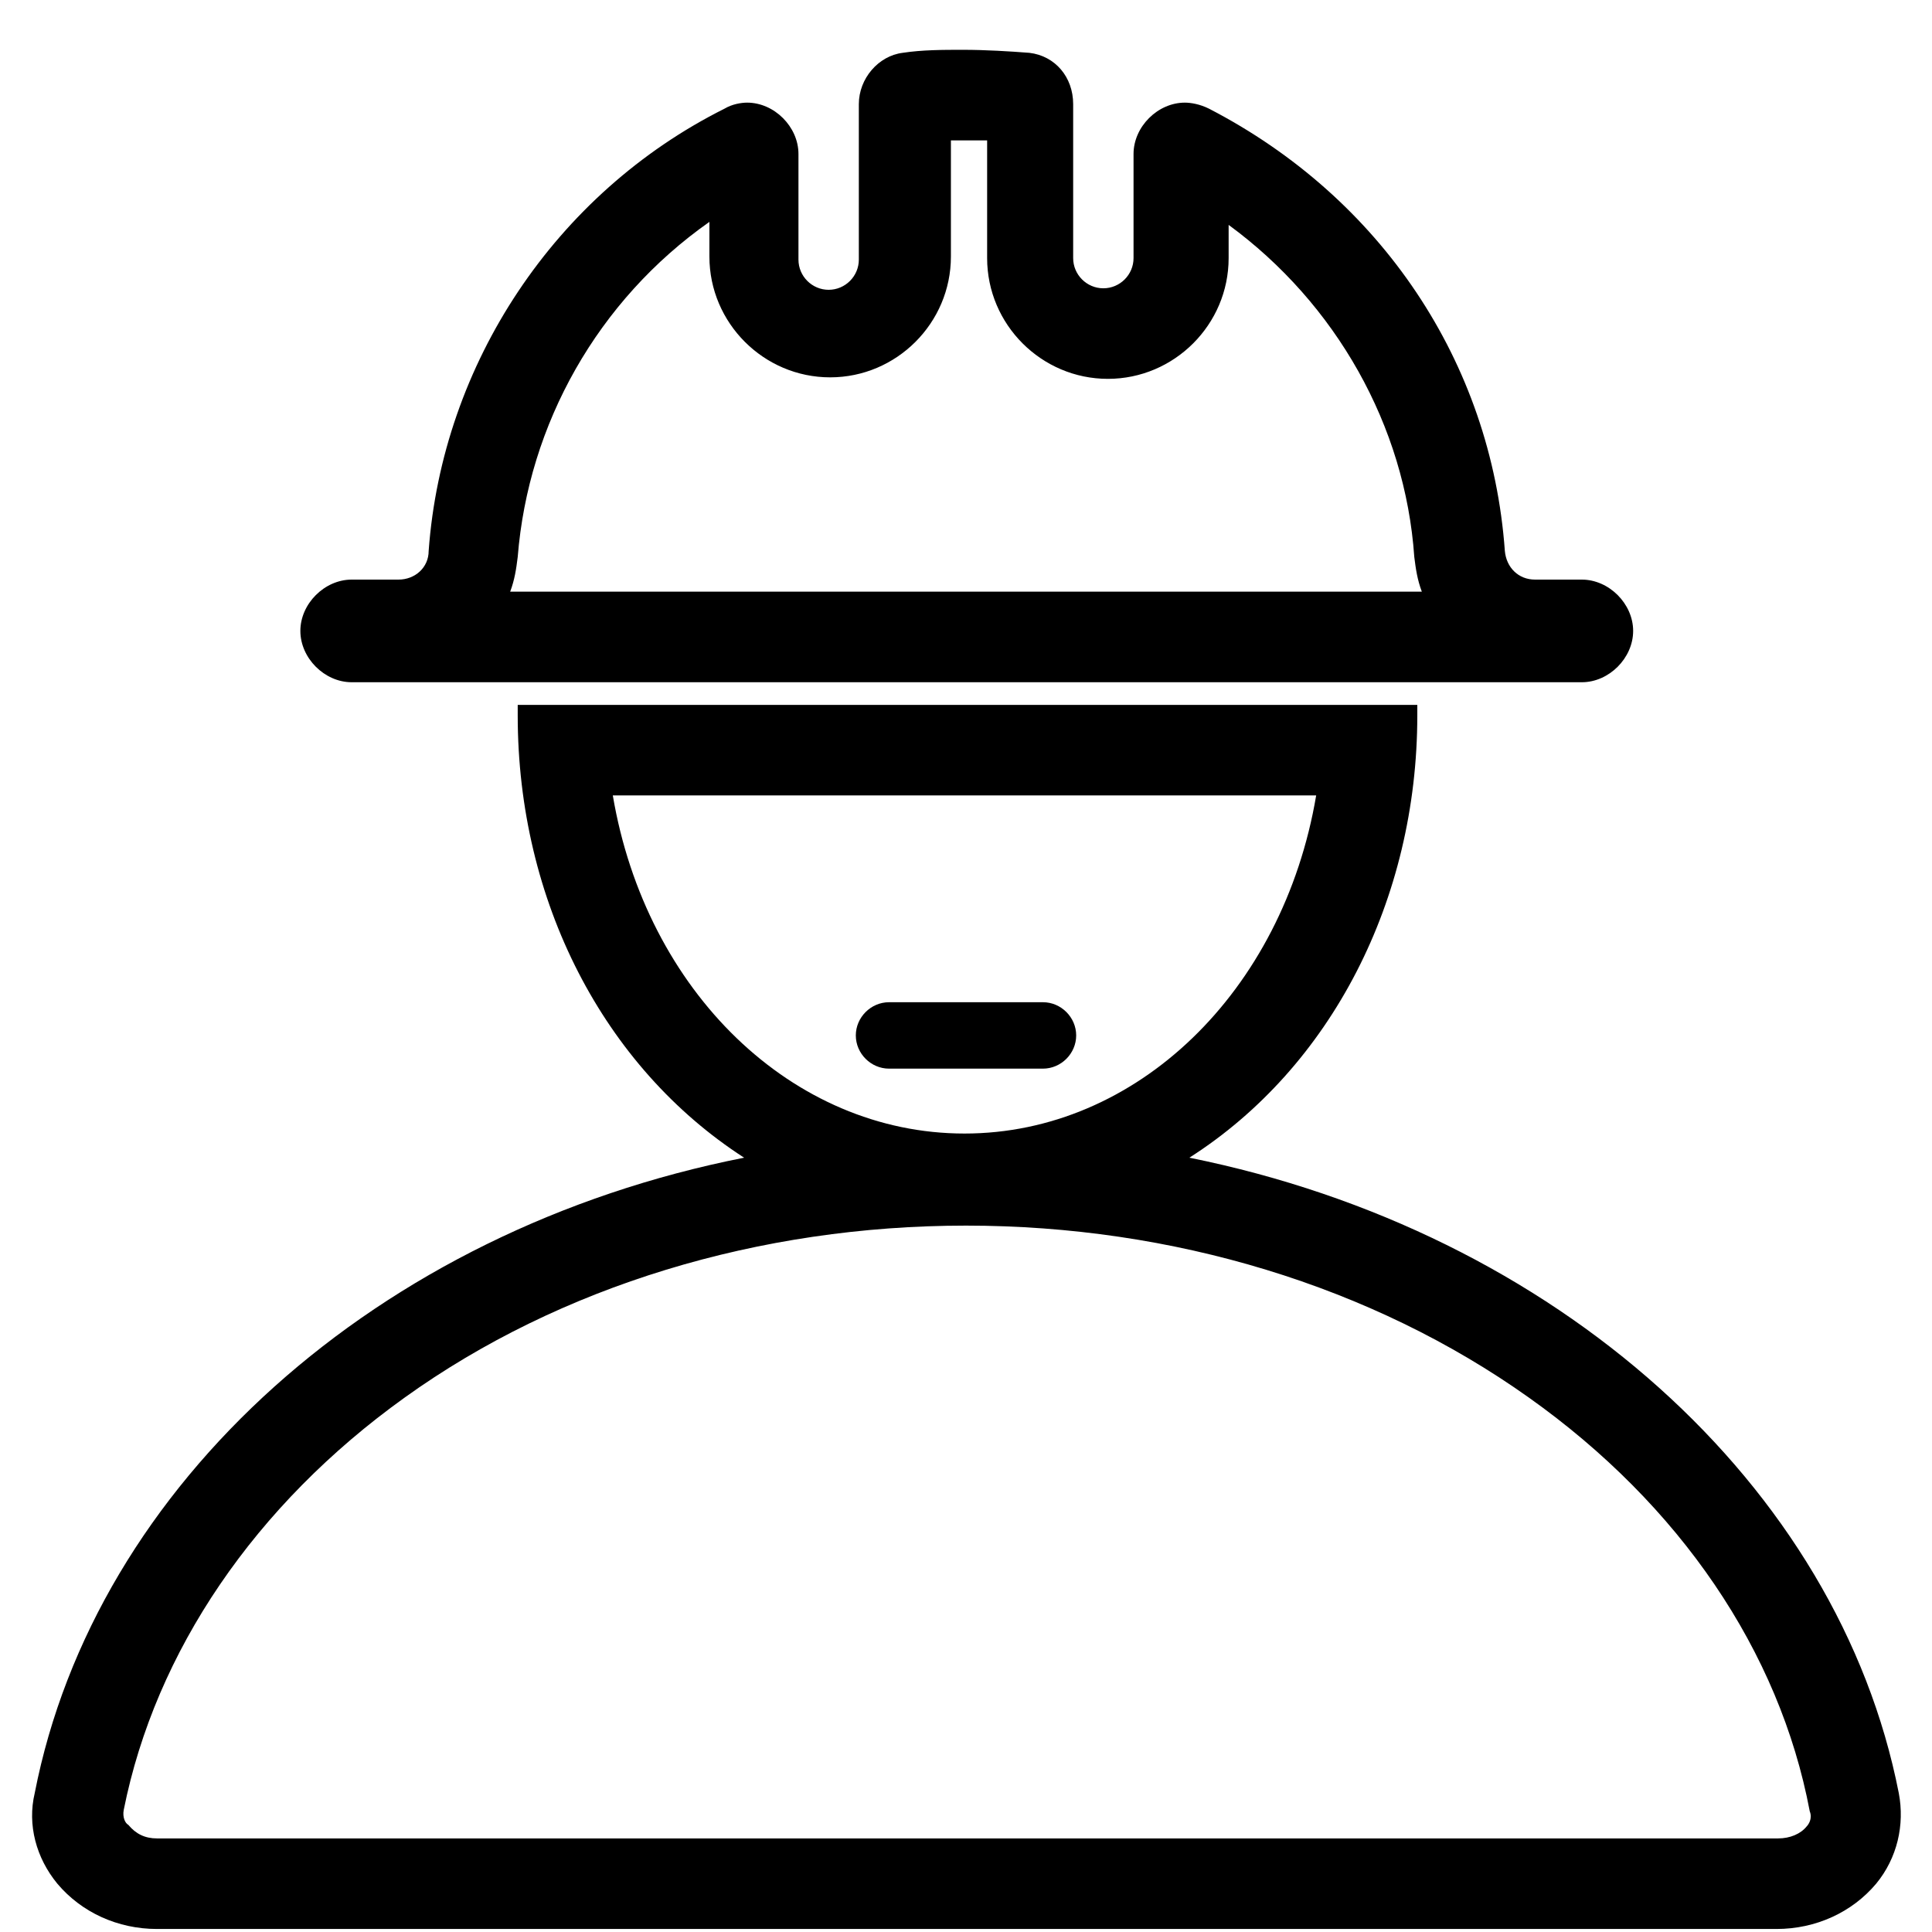
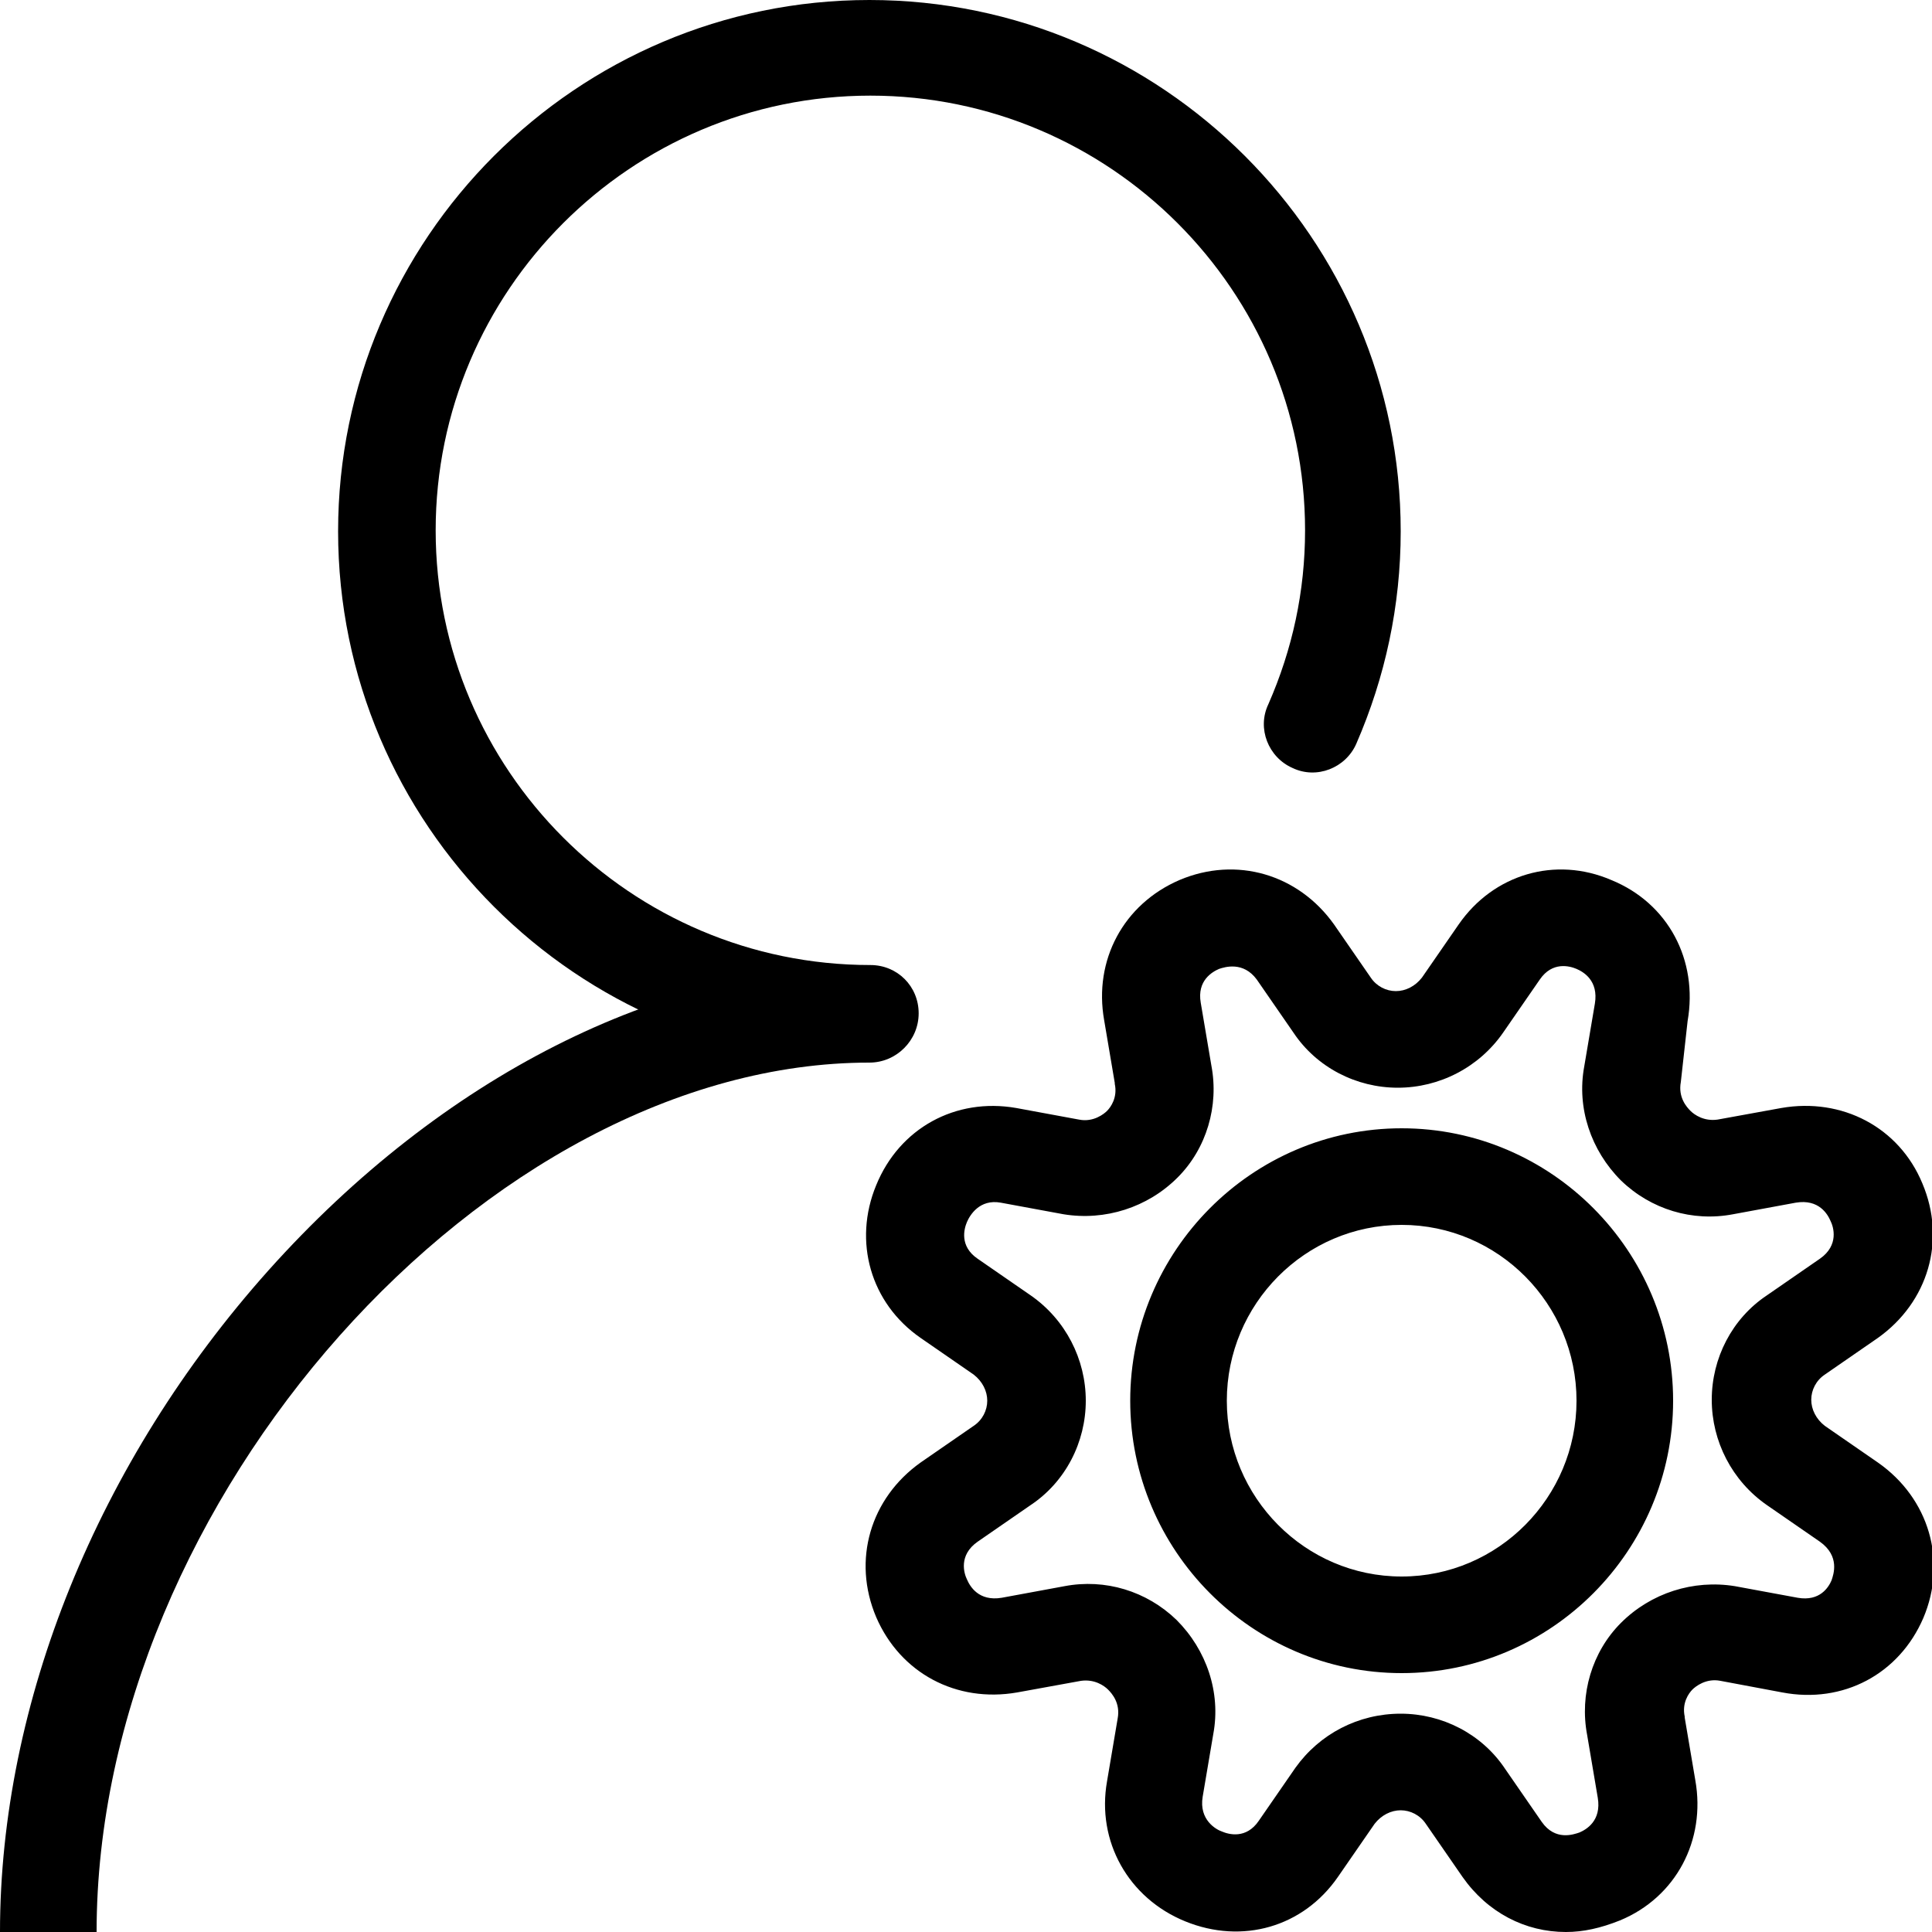
- <svg xmlns="http://www.w3.org/2000/svg" width="800px" height="800px" viewBox="0 0 1024 1024" fill="#000000" class="icon" version="1.1">
-   <path d="M471.2 566.4c-9.6 0-17.6-8-17.6-17.6s8-17.6 17.6-17.6h81.6c9.6 0 17.6 8 17.6 17.6s-8 17.6-17.6 17.6H471.2zM186.4 361.6c-14.4 0-27.2-12.8-27.2-27.2 0-14.4 12.8-27.2 27.2-27.2h24.8c8.8 0 16-6.4 16-15.2 7.2-99.2 67.2-189.6 156.8-234.4 4-2.4 8.8-3.2 12-3.2 14.4 0 27.2 12.8 27.2 27.2v56c0 8.8 7.2 16 16 16s16-7.2 16-16V55.2c0-13.6 10.4-25.6 23.2-27.2 10.4-1.6 21.6-1.6 32-1.6 12 0 24.8 0.8 35.2 1.6 13.6 1.6 23.2 12.8 23.2 27.2v81.6c0 8.8 7.2 16 16 16s16-7.2 16-16v-55.2c0-14.4 12.8-27.2 27.2-27.2 3.2 0 8 0.8 12.8 3.2C732 104.8 790.4 192 797.6 292c0.8 8.8 7.2 15.2 16 15.2h24.8c14.4 0 27.2 12.8 27.2 27.2 0 14.4-12.8 27.2-27.2 27.2H186.4z m567.2-48c-2.4-6.4-3.2-12-4-18.4-4.8-69.6-41.6-134.4-98.4-176v17.6c0 35.2-28.8 64-64 64s-64-28.8-64-64V74.4H504V136c0 35.2-28.8 64-64 64s-64-28.8-64-64v-18.4c-59.2 41.6-96 107.2-101.6 177.6-0.8 6.4-1.6 12-4 18.4h483.2z" fill="" />
-   <path d="M83.2 1022.4c-20.8 0-40-8.8-52.8-24-11.2-13.6-16-31.2-12-48 32-164 181.6-298.4 376-336.8-74.4-48-120-136-120-234.4v-5.6h476.8v5.6c0 97.6-45.6 186.4-120.8 234.4 194.4 39.2 344 173.6 376 336.8 3.2 16.8-0.8 34.4-12 48-12.8 15.2-32 24-52.8 24H83.2zM512 649.6c-109.6 0-215.2 32-297.6 91.2-79.2 56.8-132 134.4-148.8 218.4-0.8 4 0.8 7.2 2.4 8 4 4.8 8.8 7.2 15.2 7.2h859.2c6.4 0 12-2.4 15.2-6.4 0.8-0.8 3.2-4 1.6-8-16-84.8-68.8-162.4-148.8-219.2C727.2 681.6 621.6 649.6 512 649.6zM324.8 421.6c17.6 104 95.2 179.2 186.4 179.2S680 525.6 697.6 421.6H324.8z" fill="" />
+ <svg xmlns="http://www.w3.org/2000/svg" class="svg-icon" style="width: 1em; height: 1em;vertical-align: middle;fill: currentColor;overflow: hidden;" viewBox="0 0 1024 1024" version="1.1">
+   <path d="M460.8 563.2c-155.136 0-281.6-126.464-281.6-281.6S305.664 0 460.8 0s281.6 126.464 281.6 281.6c0 39.424-8.192 77.312-23.552 112.64-5.632 12.8-20.992 18.944-33.792 12.8-12.8-5.632-18.944-20.992-12.8-33.792 12.8-29.184 19.456-59.904 19.456-92.16 0-126.976-103.424-230.4-230.4-230.4s-230.4 103.424-230.4 230.4 103.424 230.4 230.4 230.4c14.336 0 25.6 11.264 25.6 25.6S475.136 563.2 460.8 563.2z" fill="" />
+   <path d="M51.2 1024H0c0-121.344 51.712-249.344 142.336-350.72C233.984 570.88 350.208 512 460.8 512v51.2c-202.752 0-409.6 232.448-409.6 460.8z" fill="" />
+   <path d="M829.952 1024c-21.504 0-41.472-10.24-54.784-29.184l-19.456-28.16c-3.072-4.608-8.192-7.168-13.312-7.168s-10.24 2.56-13.824 7.168l-19.456 28.16c-18.432 26.624-50.688 35.84-80.896 23.552-30.208-12.288-47.104-42.496-41.472-74.24l5.632-33.28c1.536-8.192-3.072-13.312-5.12-15.36-2.048-2.048-7.168-5.632-14.336-4.608l-33.792 6.144c-32.256 5.632-61.952-10.24-74.752-39.936-12.8-30.208-3.072-62.976 23.552-81.92l28.16-19.456c4.608-3.072 7.168-8.192 7.168-13.312s-2.56-10.24-7.168-13.824l-28.16-19.456c-26.624-18.432-35.84-51.2-23.552-80.896 12.288-30.208 41.984-46.592 74.24-40.96l33.28 6.144c7.68 1.536 13.312-3.072 14.848-4.608 2.048-2.048 5.632-7.168 4.096-14.336v-0.512l-5.632-33.28c-5.632-31.744 10.24-61.44 39.936-74.24 30.208-12.8 62.976-3.072 81.92 23.552l19.456 28.16c3.072 4.608 8.192 7.168 13.312 7.168s10.24-2.56 13.824-7.168l19.456-28.16c18.432-26.624 51.2-36.352 80.896-23.552 30.208 12.288 46.08 42.496 40.448 74.752l-3.584 32.256c-1.536 8.192 3.072 13.312 5.12 15.36 2.048 2.048 7.168 5.632 14.336 4.608l33.792-6.144c32.256-5.632 62.464 10.24 74.752 39.936 12.8 30.208 3.072 62.976-23.552 81.92l-28.16 19.456c-4.608 3.072-7.168 8.192-7.168 13.312s2.56 10.24 7.168 13.824l28.16 19.456c27.136 18.944 36.864 52.224 24.064 82.432-12.8 29.696-42.496 45.568-74.752 39.424l-32.768-6.144c-7.68-1.536-13.312 3.072-14.848 4.608-2.048 2.048-5.632 7.168-4.096 14.336v0.512l5.632 33.28c5.632 31.744-10.24 61.952-39.936 74.24-10.24 4.096-19.456 6.144-28.672 6.144zM742.4 908.288c22.016 0 43.008 10.752 55.296 29.184l19.456 28.16c7.168 10.24 16.896 6.656 19.968 5.632 3.584-1.536 11.776-6.144 9.728-18.432l-5.632-33.28c-4.096-21.504 2.56-44.032 17.92-59.392 15.872-15.872 38.4-23.04 60.416-19.456l33.28 6.144c11.776 2.048 16.384-5.632 17.92-9.216 1.024-3.072 4.608-12.8-6.144-20.48l-28.16-19.456c-18.432-12.8-29.184-33.792-29.184-55.808s10.752-43.008 29.184-55.296l28.16-19.456c10.24-7.168 7.168-16.896 5.632-19.968-1.536-3.584-6.144-11.776-18.432-9.728l-33.28 6.144c-21.504 4.096-43.52-2.56-59.392-17.92-15.872-15.872-23.552-38.4-19.456-60.416l5.632-33.28c2.048-12.288-6.144-16.896-9.728-18.432-3.584-1.536-12.8-4.096-19.456 5.632l-19.456 28.16c-12.8 18.432-33.792 29.184-55.808 29.184s-43.008-10.752-55.296-29.184l-19.456-28.16c-7.168-9.728-16.896-6.656-19.968-5.632-3.584 1.536-11.776 6.144-9.728 17.92l5.632 33.28c4.096 21.504-2.56 44.032-17.92 59.392-15.872 15.872-38.4 23.04-60.416 19.456l-33.28-6.144c-11.264-2.048-16.384 6.656-17.92 10.24-1.536 3.584-4.096 12.8 5.632 19.456l28.16 19.456c18.432 12.8 29.184 33.792 29.184 55.808s-10.752 43.008-29.184 55.296l-28.16 19.456c-10.24 7.168-7.168 16.896-5.632 19.968 1.536 3.584 6.144 11.776 18.432 9.728l33.28-6.144c21.504-4.096 43.52 2.56 59.392 17.92 15.872 15.872 23.552 38.4 19.456 60.416l-5.632 33.28c-2.048 12.288 7.168 17.408 10.24 18.432 3.584 1.536 12.8 4.096 19.456-5.632l19.456-28.16c12.8-17.92 33.28-28.672 55.808-28.672z m0.512-21.504c-79.36 0-143.872-65.024-143.872-144.384s64.512-144.384 143.872-144.384c79.36 0 143.872 65.024 143.872 144.384s-64.512 144.384-143.872 144.384z m0-237.568c-51.2 0-92.672 41.984-92.672 93.184s41.472 93.184 92.672 93.184 92.672-41.984 92.672-93.184-41.472-93.184-92.672-93.184z" fill="" />
</svg>
